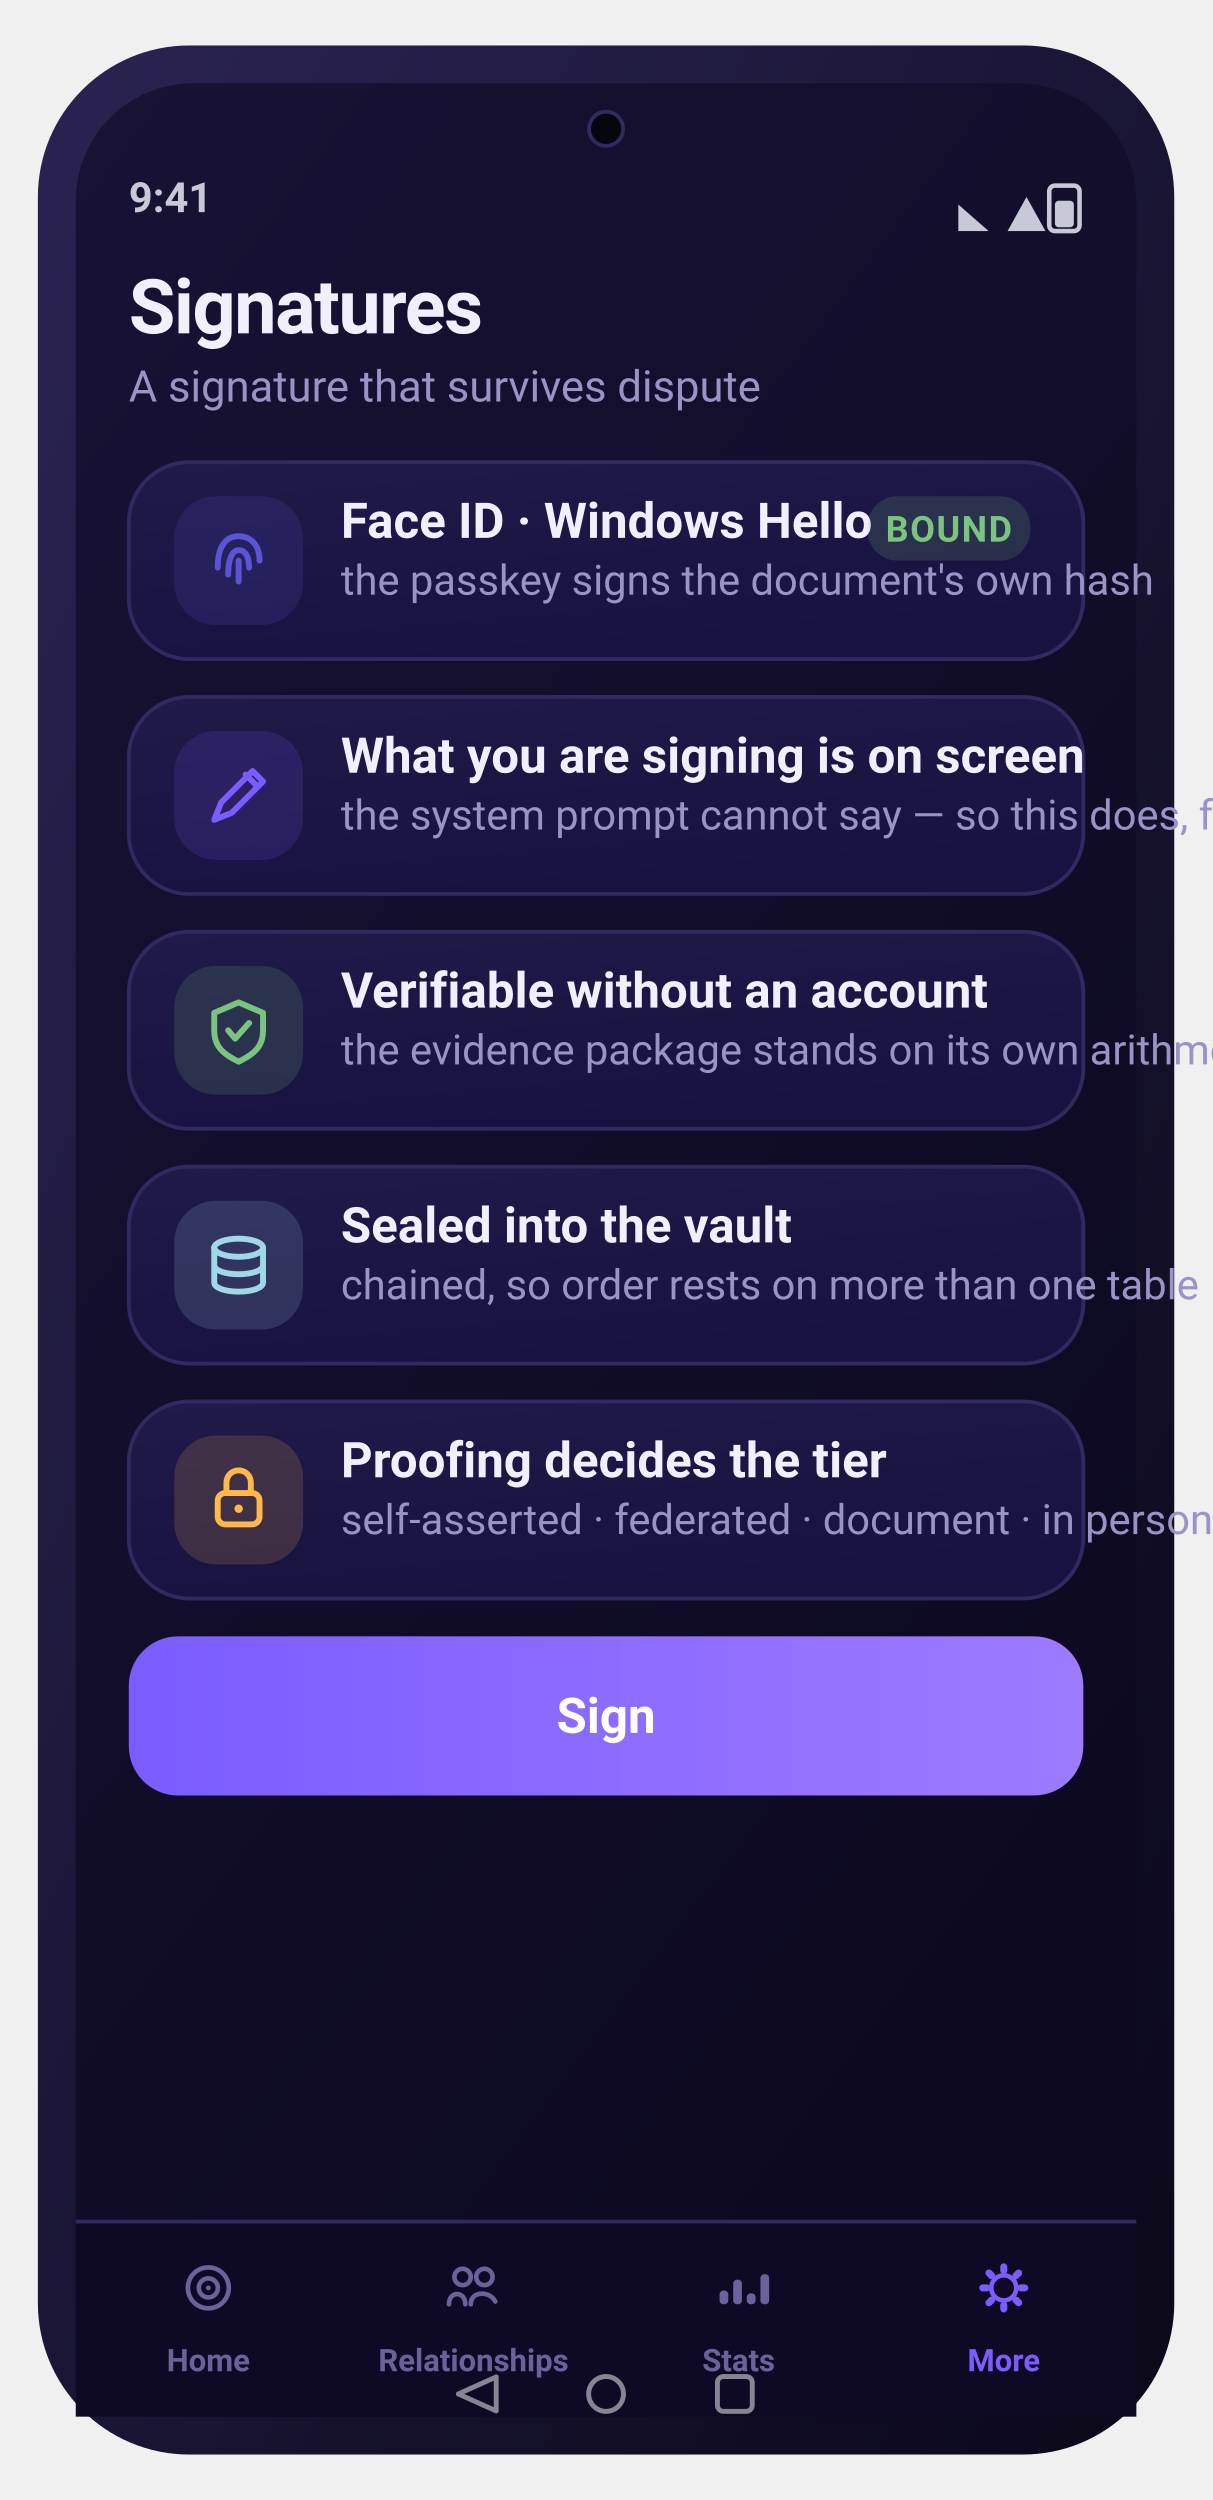
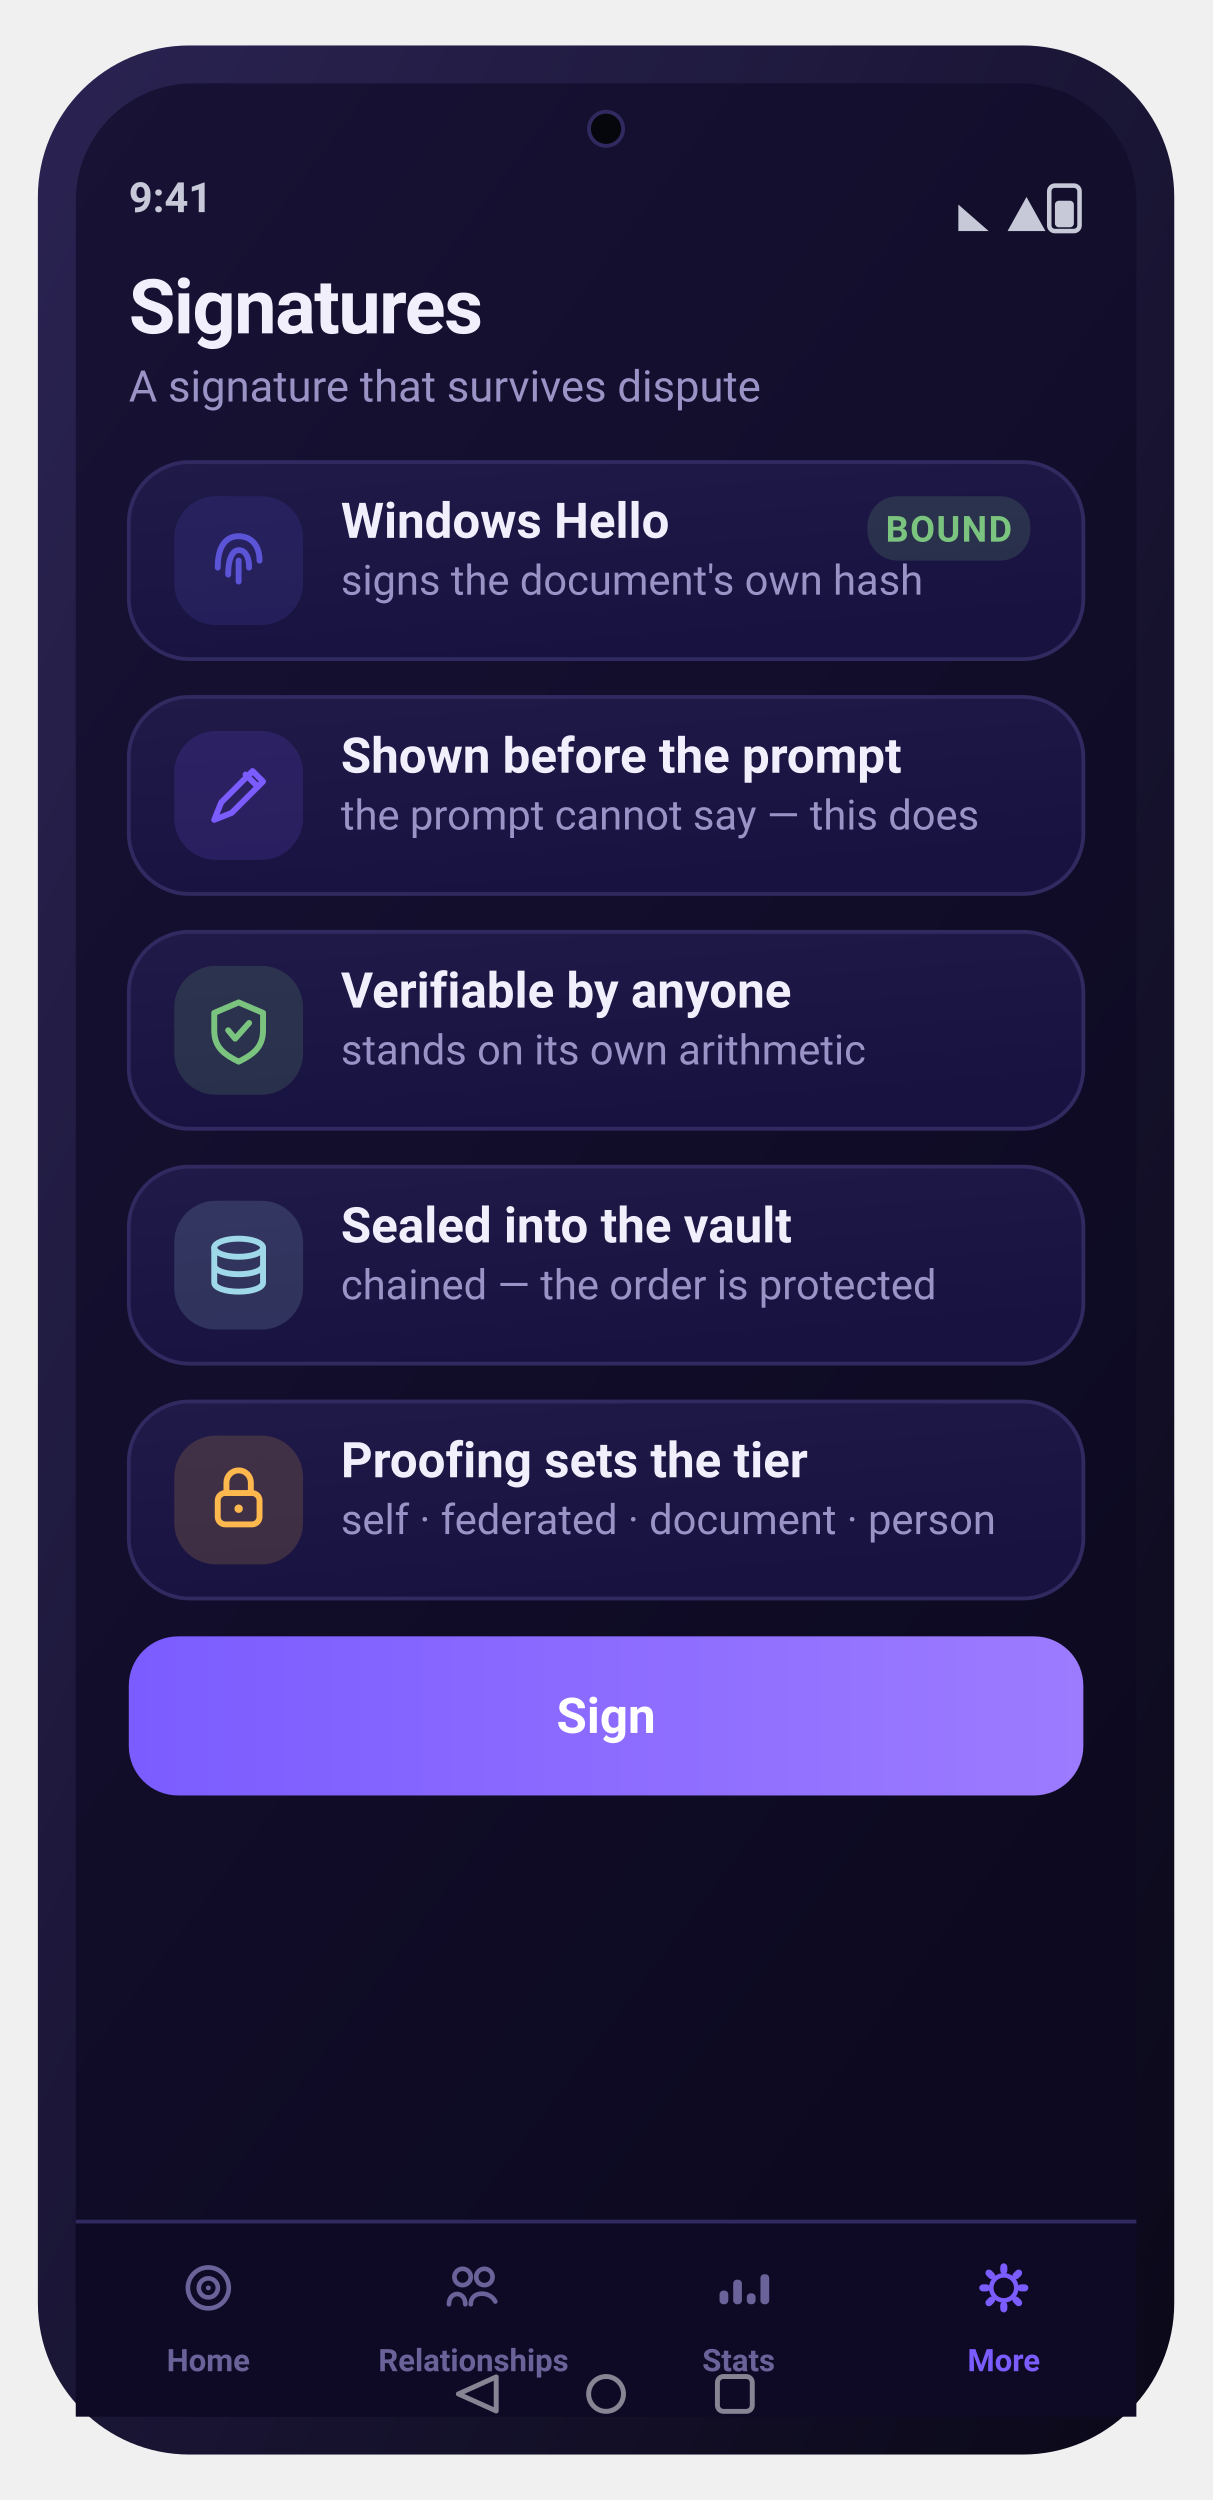
<svg xmlns="http://www.w3.org/2000/svg" width="320" height="660" viewBox="0 0 320 660" role="img" aria-label="Signatures screen">
  <defs>
    <linearGradient id="gScr" x1="0" y1="0" x2="0.6" y2="1">
      <stop offset="0" stop-color="#181235" />
      <stop offset="1" stop-color="#0c0920" />
    </linearGradient>
    <linearGradient id="gFrame" x1="0" y1="0" x2="1" y2="1">
      <stop offset="0" stop-color="#2a2352" />
      <stop offset="1" stop-color="#0a0818" />
    </linearGradient>
    <linearGradient id="gCard" x1="0" y1="0" x2="0.4" y2="1">
      <stop offset="0" stop-color="#201a48" />
      <stop offset="1" stop-color="#181240" />
    </linearGradient>
    <linearGradient id="gBrand" x1="0" y1="0" x2="1" y2="0">
      <stop offset="0" stop-color="#7b5cff" />
      <stop offset="1" stop-color="#9d7bff" />
    </linearGradient>
    <linearGradient id="gAmber" x1="0" y1="0" x2="1" y2="0">
      <stop offset="0" stop-color="#ffb84d" />
      <stop offset="1" stop-color="#ffd27a" />
    </linearGradient>
    <linearGradient id="mV" x1="0" y1="0" x2="1" y2="0">
      <stop offset="0" stop-color="#7b5cff" />
      <stop offset="1" stop-color="#9d7bff" />
    </linearGradient>
    <linearGradient id="mA" x1="0" y1="0" x2="1" y2="0">
      <stop offset="0" stop-color="#ffb84d" />
      <stop offset="1" stop-color="#ff9f45" />
    </linearGradient>
    <linearGradient id="mG" x1="0" y1="0" x2="1" y2="0">
      <stop offset="0" stop-color="#5fb87a" />
      <stop offset="1" stop-color="#7bc47f" />
    </linearGradient>
    <linearGradient id="mC" x1="0" y1="0" x2="1" y2="0">
      <stop offset="0" stop-color="#6bb6d6" />
      <stop offset="1" stop-color="#9fd8e8" />
    </linearGradient>
    <radialGradient id="orb" cx="36%" cy="30%" r="78%">
      <stop offset="0" stop-color="#d9ccff" />
      <stop offset="38%" stop-color="#7b5cff" />
      <stop offset="78%" stop-color="#3f3bc0" />
      <stop offset="100%" stop-color="#140f34" />
    </radialGradient>
    <radialGradient id="glow" cx="50%" cy="50%" r="50%">
      <stop offset="0" stop-color="#5b54d6" stop-opacity="0.5" />
      <stop offset="1" stop-color="#5b54d6" stop-opacity="0" />
    </radialGradient>
  </defs>
  <rect x="10.0" y="12.0" width="300.0" height="636.0" rx="40" fill="url(#gFrame)" />
  <rect x="20.0" y="22.0" width="280.0" height="616.0" rx="31" fill="url(#gScr)" />
  <circle cx="160.0" cy="34" r="4.5" fill="#05070d" />
  <circle cx="160.0" cy="34" r="4.5" fill="none" stroke="#302a60" stroke-width="1" />
  <text x="34.0" y="56.0" font-family="-apple-system,BlinkMacSystemFont,'SF Pro Display','SF Pro Text','Segoe UI',Roboto,system-ui,sans-serif" font-size="11" font-weight="600" fill="#c7c9d9" text-anchor="start">9:41</text>
  <rect x="277.0" y="49.0" width="8.0" height="12.0" rx="1.5" fill="none" stroke="#c7c9d9" stroke-width="1.2" />
  <rect x="278.5" y="53.0" width="5.0" height="7.0" rx="1" fill="#c7c9d9" />
  <path d="M266 61 L271 52 L276 61 Z" fill="#c7c9d9" />
  <path d="M253 61 L253 54 L261 61 Z" fill="#c7c9d9" />
  <text x="34.0" y="88.0" font-family="-apple-system,BlinkMacSystemFont,'SF Pro Display','SF Pro Text','Segoe UI',Roboto,system-ui,sans-serif" font-size="20" font-weight="700" fill="#f2effc" text-anchor="start" letter-spacing="-0.4">Signatures</text>
  <text x="34.0" y="106.0" font-family="-apple-system,BlinkMacSystemFont,'SF Pro Display','SF Pro Text','Segoe UI',Roboto,system-ui,sans-serif" font-size="11.5" font-weight="400" fill="#9a93c6" text-anchor="start">A signature that survives dispute</text>
  <rect x="34.0" y="122.0" width="252.0" height="52.0" rx="16" fill="url(#gCard)" stroke="#302a60" stroke-width="1" />
  <rect x="46.0" y="131.0" width="34.0" height="34.0" rx="11" fill="rgba(91,84,214,0.16)" />
  <path d="M57.48 149.84 c0 -6.44 2.76 -8.28 5.52 -8.28 c2.76 0 5.52 1.84 5.52 6.44" fill="none" stroke="#5b54d6" stroke-width="1.56" stroke-linecap="round" stroke-linejoin="round" />
  <path d="M60.24 151.68 c0 -5.52 1.84 -6.44 2.76 -6.44 c1.84 0 2.76 1.84 2.76 4.6" fill="none" stroke="#5b54d6" stroke-width="1.56" stroke-linecap="round" stroke-linejoin="round" />
  <path d="M63 153.52 v-5.52" fill="none" stroke="#5b54d6" stroke-width="1.56" stroke-linecap="round" stroke-linejoin="round" />
-   <text x="90.0" y="142.0" font-family="-apple-system,BlinkMacSystemFont,'SF Pro Display','SF Pro Text','Segoe UI',Roboto,system-ui,sans-serif" font-size="13" font-weight="600" fill="#f2effc" text-anchor="start">Face ID · Windows Hello</text>
-   <text x="90.0" y="157.0" font-family="-apple-system,BlinkMacSystemFont,'SF Pro Display','SF Pro Text','Segoe UI',Roboto,system-ui,sans-serif" font-size="11" font-weight="400" fill="#9a93c6" text-anchor="start">the passkey signs the document's own hash</text>
+   <text x="90.0" y="142.0" font-family="-apple-system,BlinkMacSystemFont,'SF Pro Display','SF Pro Text','Segoe UI',Roboto,system-ui,sans-serif" font-size="13" font-weight="600" fill="#f2effc" text-anchor="start">Windows Hello</text>
+   <text x="90.0" y="157.0" font-family="-apple-system,BlinkMacSystemFont,'SF Pro Display','SF Pro Text','Segoe UI',Roboto,system-ui,sans-serif" font-size="11" font-weight="400" fill="#9a93c6" text-anchor="start">signs the document's own hash</text>
  <rect x="229.0" y="131.0" width="43.0" height="17.0" rx="8" fill="rgba(123,196,127,0.16)" />
  <text x="250.5" y="143.0" font-family="-apple-system,BlinkMacSystemFont,'SF Pro Display','SF Pro Text','Segoe UI',Roboto,system-ui,sans-serif" font-size="9.5" font-weight="700" fill="#7bc47f" text-anchor="middle" letter-spacing="0.4">BOUND</text>
  <rect x="34.0" y="184.0" width="252.0" height="52.0" rx="16" fill="url(#gCard)" stroke="#302a60" stroke-width="1" />
  <rect x="46.0" y="193.0" width="34.0" height="34.0" rx="11" fill="rgba(123,92,255,0.16)" />
  <path d="M56.56 216.44 l1.84 -4.6 8.28 -8.28 2.76 2.76 -8.28 8.28 -4.6 1.84 Z" fill="none" stroke="#7b5cff" stroke-width="1.56" stroke-linecap="round" stroke-linejoin="round" />
  <path d="M64.84 204.48 l2.76 2.76" fill="none" stroke="#7b5cff" stroke-width="1.56" stroke-linecap="round" stroke-linejoin="round" />
-   <text x="90.0" y="204.0" font-family="-apple-system,BlinkMacSystemFont,'SF Pro Display','SF Pro Text','Segoe UI',Roboto,system-ui,sans-serif" font-size="13" font-weight="600" fill="#f2effc" text-anchor="start">What you are signing is on screen</text>
-   <text x="90.0" y="219.0" font-family="-apple-system,BlinkMacSystemFont,'SF Pro Display','SF Pro Text','Segoe UI',Roboto,system-ui,sans-serif" font-size="11" font-weight="400" fill="#9a93c6" text-anchor="start">the system prompt cannot say — so this does, first</text>
+   <text x="90.0" y="204.0" font-family="-apple-system,BlinkMacSystemFont,'SF Pro Display','SF Pro Text','Segoe UI',Roboto,system-ui,sans-serif" font-size="13" font-weight="600" fill="#f2effc" text-anchor="start">Shown before the prompt</text>
+   <text x="90.0" y="219.0" font-family="-apple-system,BlinkMacSystemFont,'SF Pro Display','SF Pro Text','Segoe UI',Roboto,system-ui,sans-serif" font-size="11" font-weight="400" fill="#9a93c6" text-anchor="start">the prompt cannot say — this does</text>
  <rect x="34.0" y="246.0" width="252.0" height="52.0" rx="16" fill="url(#gCard)" stroke="#302a60" stroke-width="1" />
  <rect x="46.0" y="255.0" width="34.0" height="34.0" rx="11" fill="rgba(123,196,127,0.16)" />
  <path d="M63 264.64 l6.44 2.76 v4.6 c0 4.6 -2.76 6.44 -6.44 8.28 c-3.68 -1.84 -6.44 -3.68 -6.44 -8.28 v-4.6 Z" fill="none" stroke="#7bc47f" stroke-width="1.56" stroke-linecap="round" stroke-linejoin="round" />
  <path d="M60.24 272.0 l1.84 2.208 3.68 -4.14" fill="none" stroke="#7bc47f" stroke-width="1.56" stroke-linecap="round" stroke-linejoin="round" />
-   <text x="90.0" y="266.0" font-family="-apple-system,BlinkMacSystemFont,'SF Pro Display','SF Pro Text','Segoe UI',Roboto,system-ui,sans-serif" font-size="13" font-weight="600" fill="#f2effc" text-anchor="start">Verifiable without an account</text>
-   <text x="90.0" y="281.0" font-family="-apple-system,BlinkMacSystemFont,'SF Pro Display','SF Pro Text','Segoe UI',Roboto,system-ui,sans-serif" font-size="11" font-weight="400" fill="#9a93c6" text-anchor="start">the evidence package stands on its own arithmetic</text>
+   <text x="90.0" y="266.0" font-family="-apple-system,BlinkMacSystemFont,'SF Pro Display','SF Pro Text','Segoe UI',Roboto,system-ui,sans-serif" font-size="13" font-weight="600" fill="#f2effc" text-anchor="start">Verifiable by anyone</text>
+   <text x="90.0" y="281.0" font-family="-apple-system,BlinkMacSystemFont,'SF Pro Display','SF Pro Text','Segoe UI',Roboto,system-ui,sans-serif" font-size="11" font-weight="400" fill="#9a93c6" text-anchor="start">stands on its own arithmetic</text>
  <rect x="34.0" y="308.0" width="252.0" height="52.0" rx="16" fill="url(#gCard)" stroke="#302a60" stroke-width="1" />
  <rect x="46.0" y="317.0" width="34.0" height="34.0" rx="11" fill="rgba(159,216,232,0.16)" />
  <ellipse cx="63" cy="329.4" rx="6.44" ry="2.392" fill="none" stroke="#9fd8e8" stroke-width="1.56" stroke-linecap="round" stroke-linejoin="round" />
  <path d="M56.56 329.4 v9.2 c0 1.38 2.76 2.392 6.44 2.392 s6.44 -1.012 6.44 -2.392 v-9.2 M56.56 334.0 c0 1.38 2.76 2.392 6.44 2.392 s6.44 -1.012 6.44 -2.392" fill="none" stroke="#9fd8e8" stroke-width="1.56" stroke-linecap="round" stroke-linejoin="round" />
  <text x="90.0" y="328.0" font-family="-apple-system,BlinkMacSystemFont,'SF Pro Display','SF Pro Text','Segoe UI',Roboto,system-ui,sans-serif" font-size="13" font-weight="600" fill="#f2effc" text-anchor="start">Sealed into the vault</text>
-   <text x="90.0" y="343.0" font-family="-apple-system,BlinkMacSystemFont,'SF Pro Display','SF Pro Text','Segoe UI',Roboto,system-ui,sans-serif" font-size="11" font-weight="400" fill="#9a93c6" text-anchor="start">chained, so order rests on more than one table</text>
+   <text x="90.0" y="343.0" font-family="-apple-system,BlinkMacSystemFont,'SF Pro Display','SF Pro Text','Segoe UI',Roboto,system-ui,sans-serif" font-size="11" font-weight="400" fill="#9a93c6" text-anchor="start">chained — the order is protected</text>
  <rect x="34.0" y="370.0" width="252.0" height="52.0" rx="16" fill="url(#gCard)" stroke="#302a60" stroke-width="1" />
  <rect x="46.0" y="379.0" width="34.0" height="34.0" rx="11" fill="rgba(255,184,77,0.16)" />
  <rect x="57.48" y="394.16" width="11.04" height="8.28" rx="2" fill="none" stroke="#ffb84d" stroke-width="1.56" stroke-linecap="round" stroke-linejoin="round" />
  <path d="M59.78 394.16 v-2.76 a3.22 3.22 0 0 1 6.44 0 v2.76" fill="none" stroke="#ffb84d" stroke-width="1.56" stroke-linecap="round" stroke-linejoin="round" />
  <circle cx="63" cy="398.3" r="1.104" fill="#ffb84d" />
-   <text x="90.0" y="390.0" font-family="-apple-system,BlinkMacSystemFont,'SF Pro Display','SF Pro Text','Segoe UI',Roboto,system-ui,sans-serif" font-size="13" font-weight="600" fill="#f2effc" text-anchor="start">Proofing decides the tier</text>
-   <text x="90.0" y="405.0" font-family="-apple-system,BlinkMacSystemFont,'SF Pro Display','SF Pro Text','Segoe UI',Roboto,system-ui,sans-serif" font-size="11" font-weight="400" fill="#9a93c6" text-anchor="start">self-asserted · federated · document · in person</text>
+   <text x="90.0" y="390.0" font-family="-apple-system,BlinkMacSystemFont,'SF Pro Display','SF Pro Text','Segoe UI',Roboto,system-ui,sans-serif" font-size="13" font-weight="600" fill="#f2effc" text-anchor="start">Proofing sets the tier</text>
+   <text x="90.0" y="405.0" font-family="-apple-system,BlinkMacSystemFont,'SF Pro Display','SF Pro Text','Segoe UI',Roboto,system-ui,sans-serif" font-size="11" font-weight="400" fill="#9a93c6" text-anchor="start">self · federated · document · person</text>
  <rect x="34.0" y="432.0" width="252.0" height="42.0" rx="13" fill="url(#gBrand)" />
  <text x="160.0" y="457.5" font-family="-apple-system,BlinkMacSystemFont,'SF Pro Display','SF Pro Text','Segoe UI',Roboto,system-ui,sans-serif" font-size="13" font-weight="700" fill="#fff" text-anchor="middle">Sign</text>
  <rect x="20.0" y="586.0" width="280.0" height="52.0" rx="0" fill="#0e0a26" />
  <rect x="20" y="586" width="280" height="1" fill="#302a60" />
  <circle cx="55.0" cy="604" r="5.4" fill="none" stroke="#6a6399" stroke-width="1.22" stroke-linecap="round" stroke-linejoin="round" />
  <circle cx="55.0" cy="604" r="2.52" fill="none" stroke="#6a6399" stroke-width="1.22" stroke-linecap="round" stroke-linejoin="round" />
  <circle cx="55.0" cy="604" r="0.648" fill="#6a6399" />
  <text x="55.0" y="626.0" font-family="-apple-system,BlinkMacSystemFont,'SF Pro Display','SF Pro Text','Segoe UI',Roboto,system-ui,sans-serif" font-size="8.2" font-weight="600" fill="#6a6399" text-anchor="middle">Home</text>
  <circle cx="122.12" cy="601.12" r="2.16" fill="none" stroke="#6a6399" stroke-width="1.22" stroke-linecap="round" stroke-linejoin="round" />
  <circle cx="127.88" cy="601.12" r="2.16" fill="none" stroke="#6a6399" stroke-width="1.22" stroke-linecap="round" stroke-linejoin="round" />
  <path d="M118.52 608.32 c0 -3.6 4.32 -3.6 4.32 0 M124.28 608.32 c0 -3.6 5.04 -3.6 6.48 -0.72" fill="none" stroke="#6a6399" stroke-width="1.22" stroke-linecap="round" stroke-linejoin="round" />
  <text x="125.0" y="626.0" font-family="-apple-system,BlinkMacSystemFont,'SF Pro Display','SF Pro Text','Segoe UI',Roboto,system-ui,sans-serif" font-size="8.2" font-weight="600" fill="#6a6399" text-anchor="middle">Relationships</text>
  <rect x="189.96" y="604.72" width="2.304" height="3.6" rx="1" fill="#6a6399" />
  <rect x="193.56" y="601.84" width="2.304" height="6.48" rx="1" fill="#6a6399" />
  <rect x="197.16" y="605.44" width="2.304" height="2.88" rx="1" fill="#6a6399" />
  <rect x="200.76" y="600.4" width="2.304" height="7.92" rx="1" fill="#6a6399" />
  <text x="195.0" y="626.0" font-family="-apple-system,BlinkMacSystemFont,'SF Pro Display','SF Pro Text','Segoe UI',Roboto,system-ui,sans-serif" font-size="8.2" font-weight="600" fill="#6a6399" text-anchor="middle">Stats</text>
  <rect x="264.064" y="597.52" width="1.872" height="2.88" rx="1" transform="rotate(0 265.0 604)" fill="#7b5cff" />
  <rect x="264.064" y="597.52" width="1.872" height="2.88" rx="1" transform="rotate(45 265.0 604)" fill="#7b5cff" />
  <rect x="264.064" y="597.52" width="1.872" height="2.88" rx="1" transform="rotate(90 265.0 604)" fill="#7b5cff" />
  <rect x="264.064" y="597.52" width="1.872" height="2.88" rx="1" transform="rotate(135 265.0 604)" fill="#7b5cff" />
  <rect x="264.064" y="597.52" width="1.872" height="2.88" rx="1" transform="rotate(180 265.0 604)" fill="#7b5cff" />
  <rect x="264.064" y="597.52" width="1.872" height="2.88" rx="1" transform="rotate(225 265.0 604)" fill="#7b5cff" />
  <rect x="264.064" y="597.52" width="1.872" height="2.88" rx="1" transform="rotate(270 265.0 604)" fill="#7b5cff" />
  <rect x="264.064" y="597.52" width="1.872" height="2.88" rx="1" transform="rotate(315 265.0 604)" fill="#7b5cff" />
  <circle cx="265.0" cy="604" r="3.312" fill="none" stroke="#7b5cff" stroke-width="1.22" stroke-linecap="round" stroke-linejoin="round" />
  <text x="265.0" y="626.0" font-family="-apple-system,BlinkMacSystemFont,'SF Pro Display','SF Pro Text','Segoe UI',Roboto,system-ui,sans-serif" font-size="8.2" font-weight="600" fill="#7b5cff" text-anchor="middle">More</text>
  <path d="M131.0 627.5 L121.0 632 L131.0 636.5 Z" fill="none" stroke="rgba(255,255,255,0.5)" stroke-width="1.3" stroke-linejoin="round" />
  <circle cx="160.0" cy="632" r="4.6" fill="none" stroke="rgba(255,255,255,0.5)" stroke-width="1.3" />
  <rect x="189.4" y="627.4" width="9.2" height="9.2" rx="1.6" fill="none" stroke="rgba(255,255,255,0.5)" stroke-width="1.3" />
</svg>
